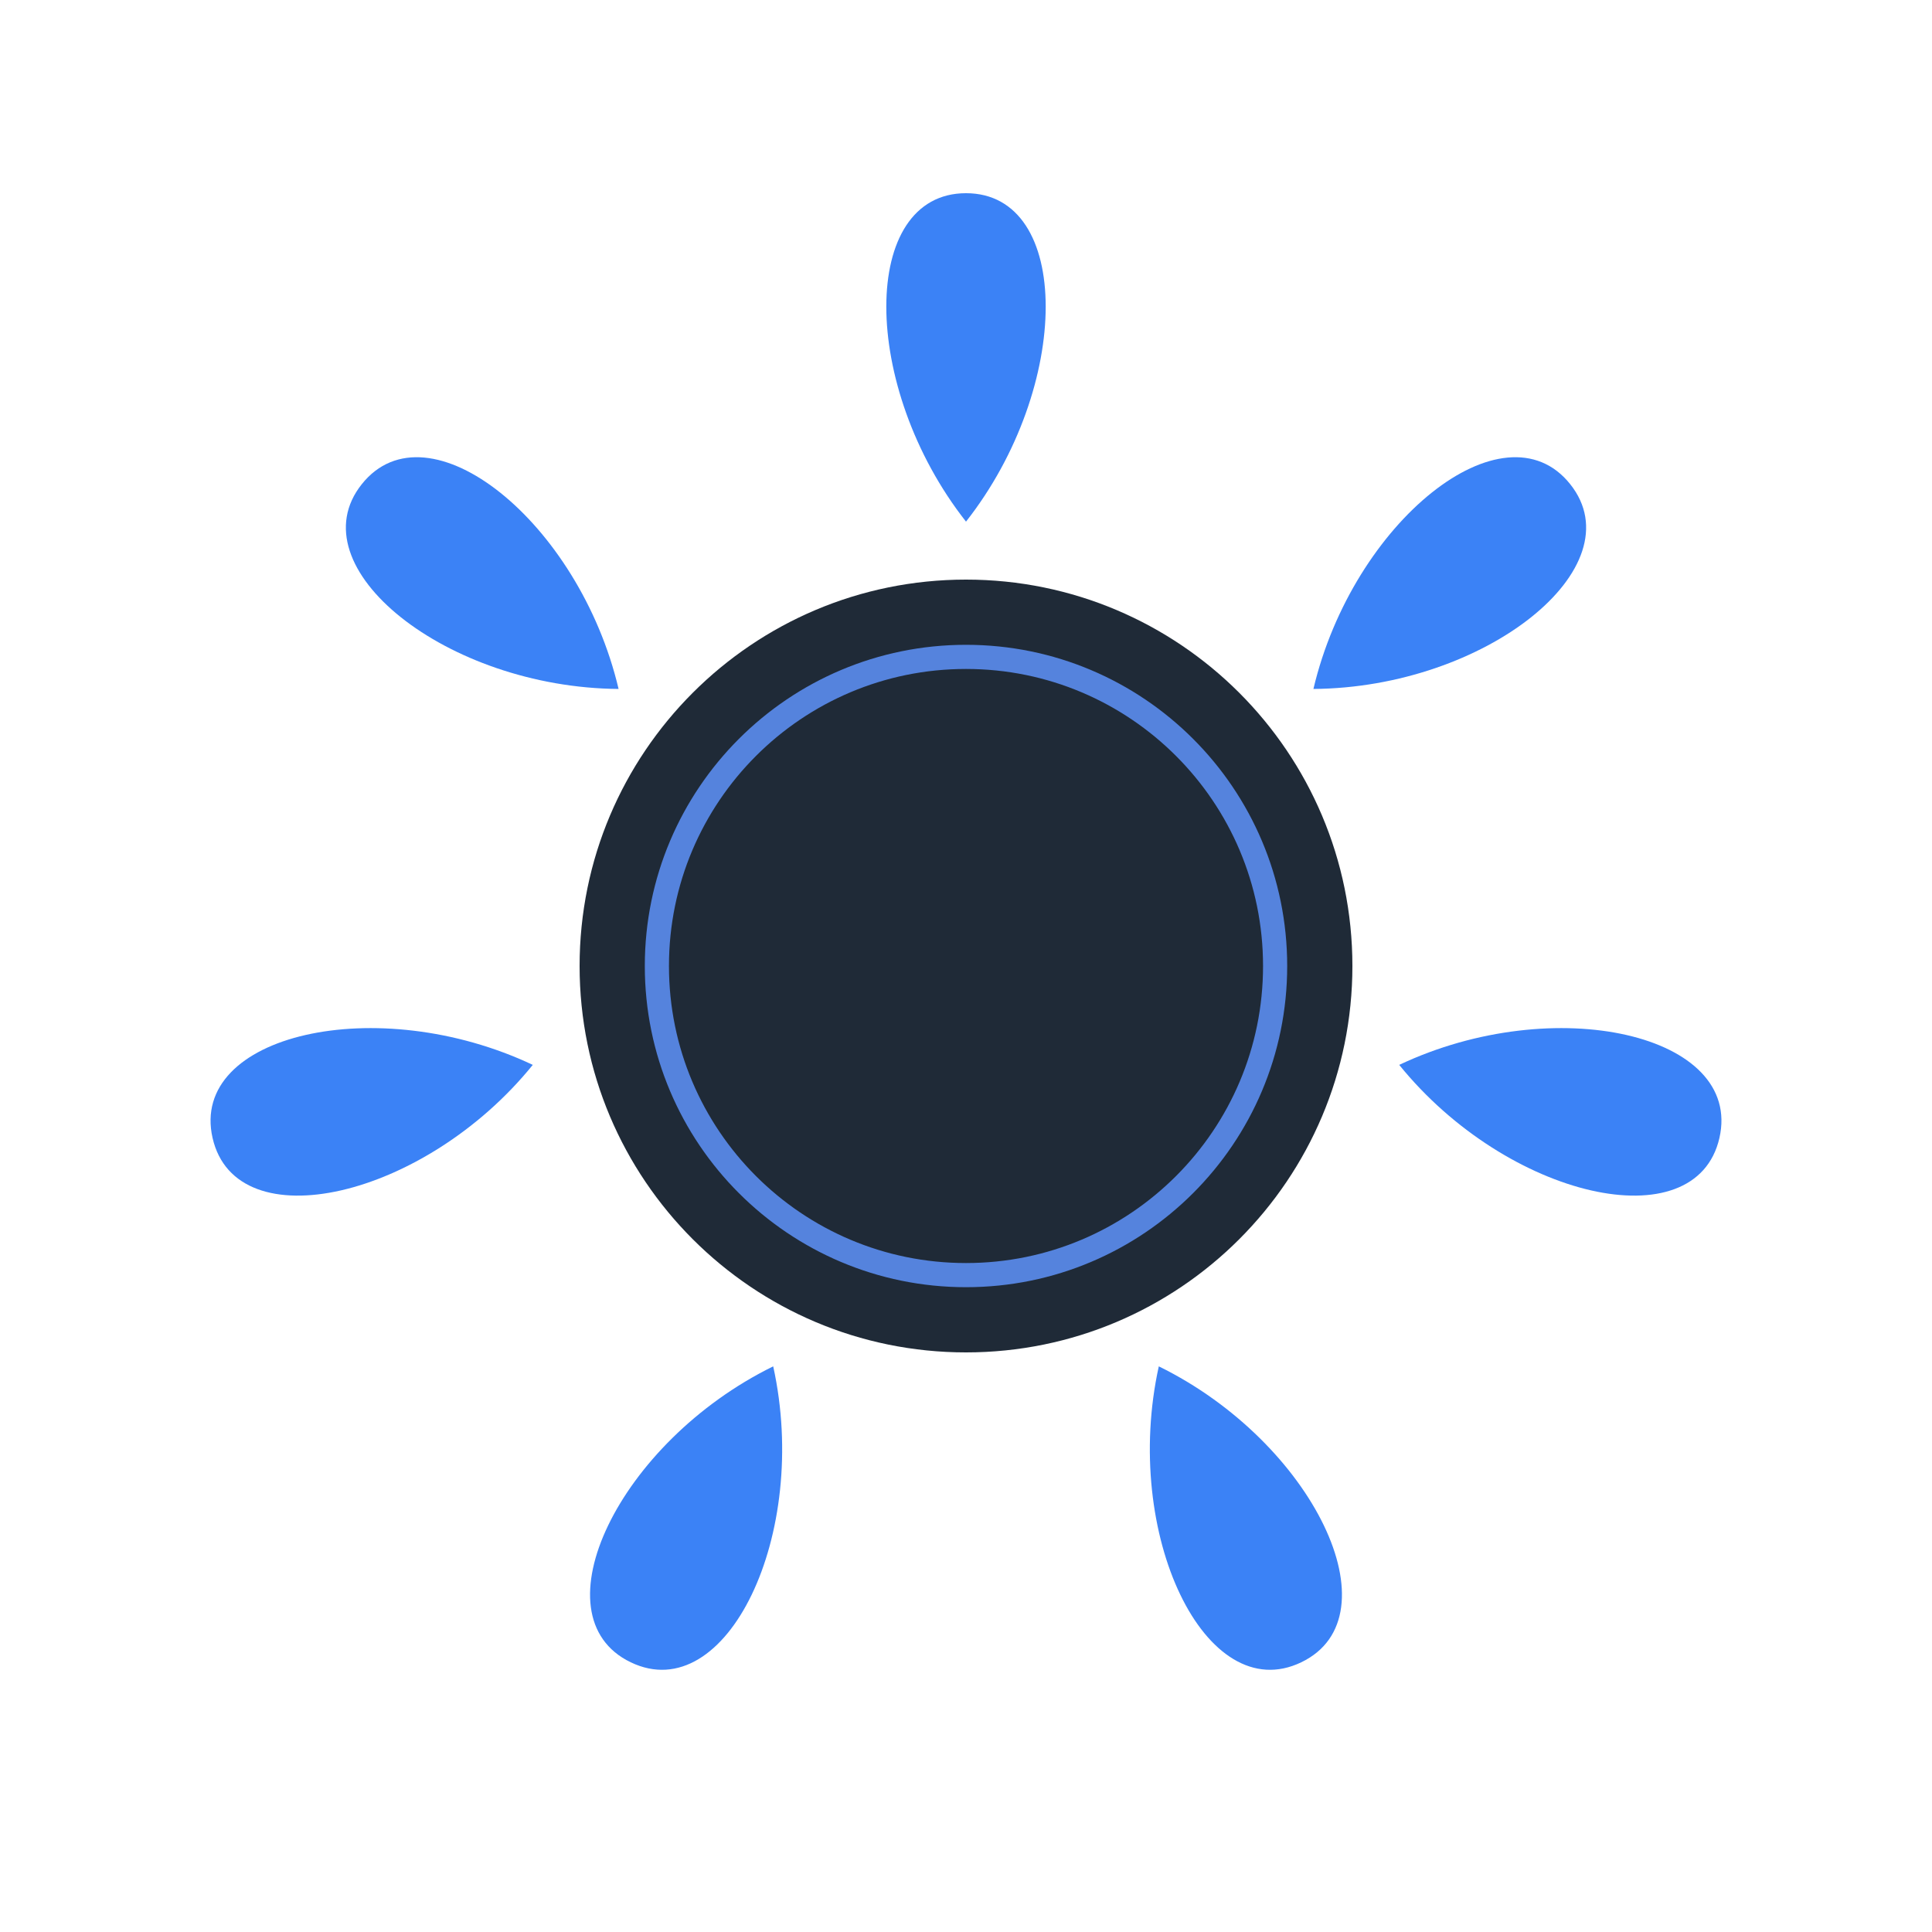
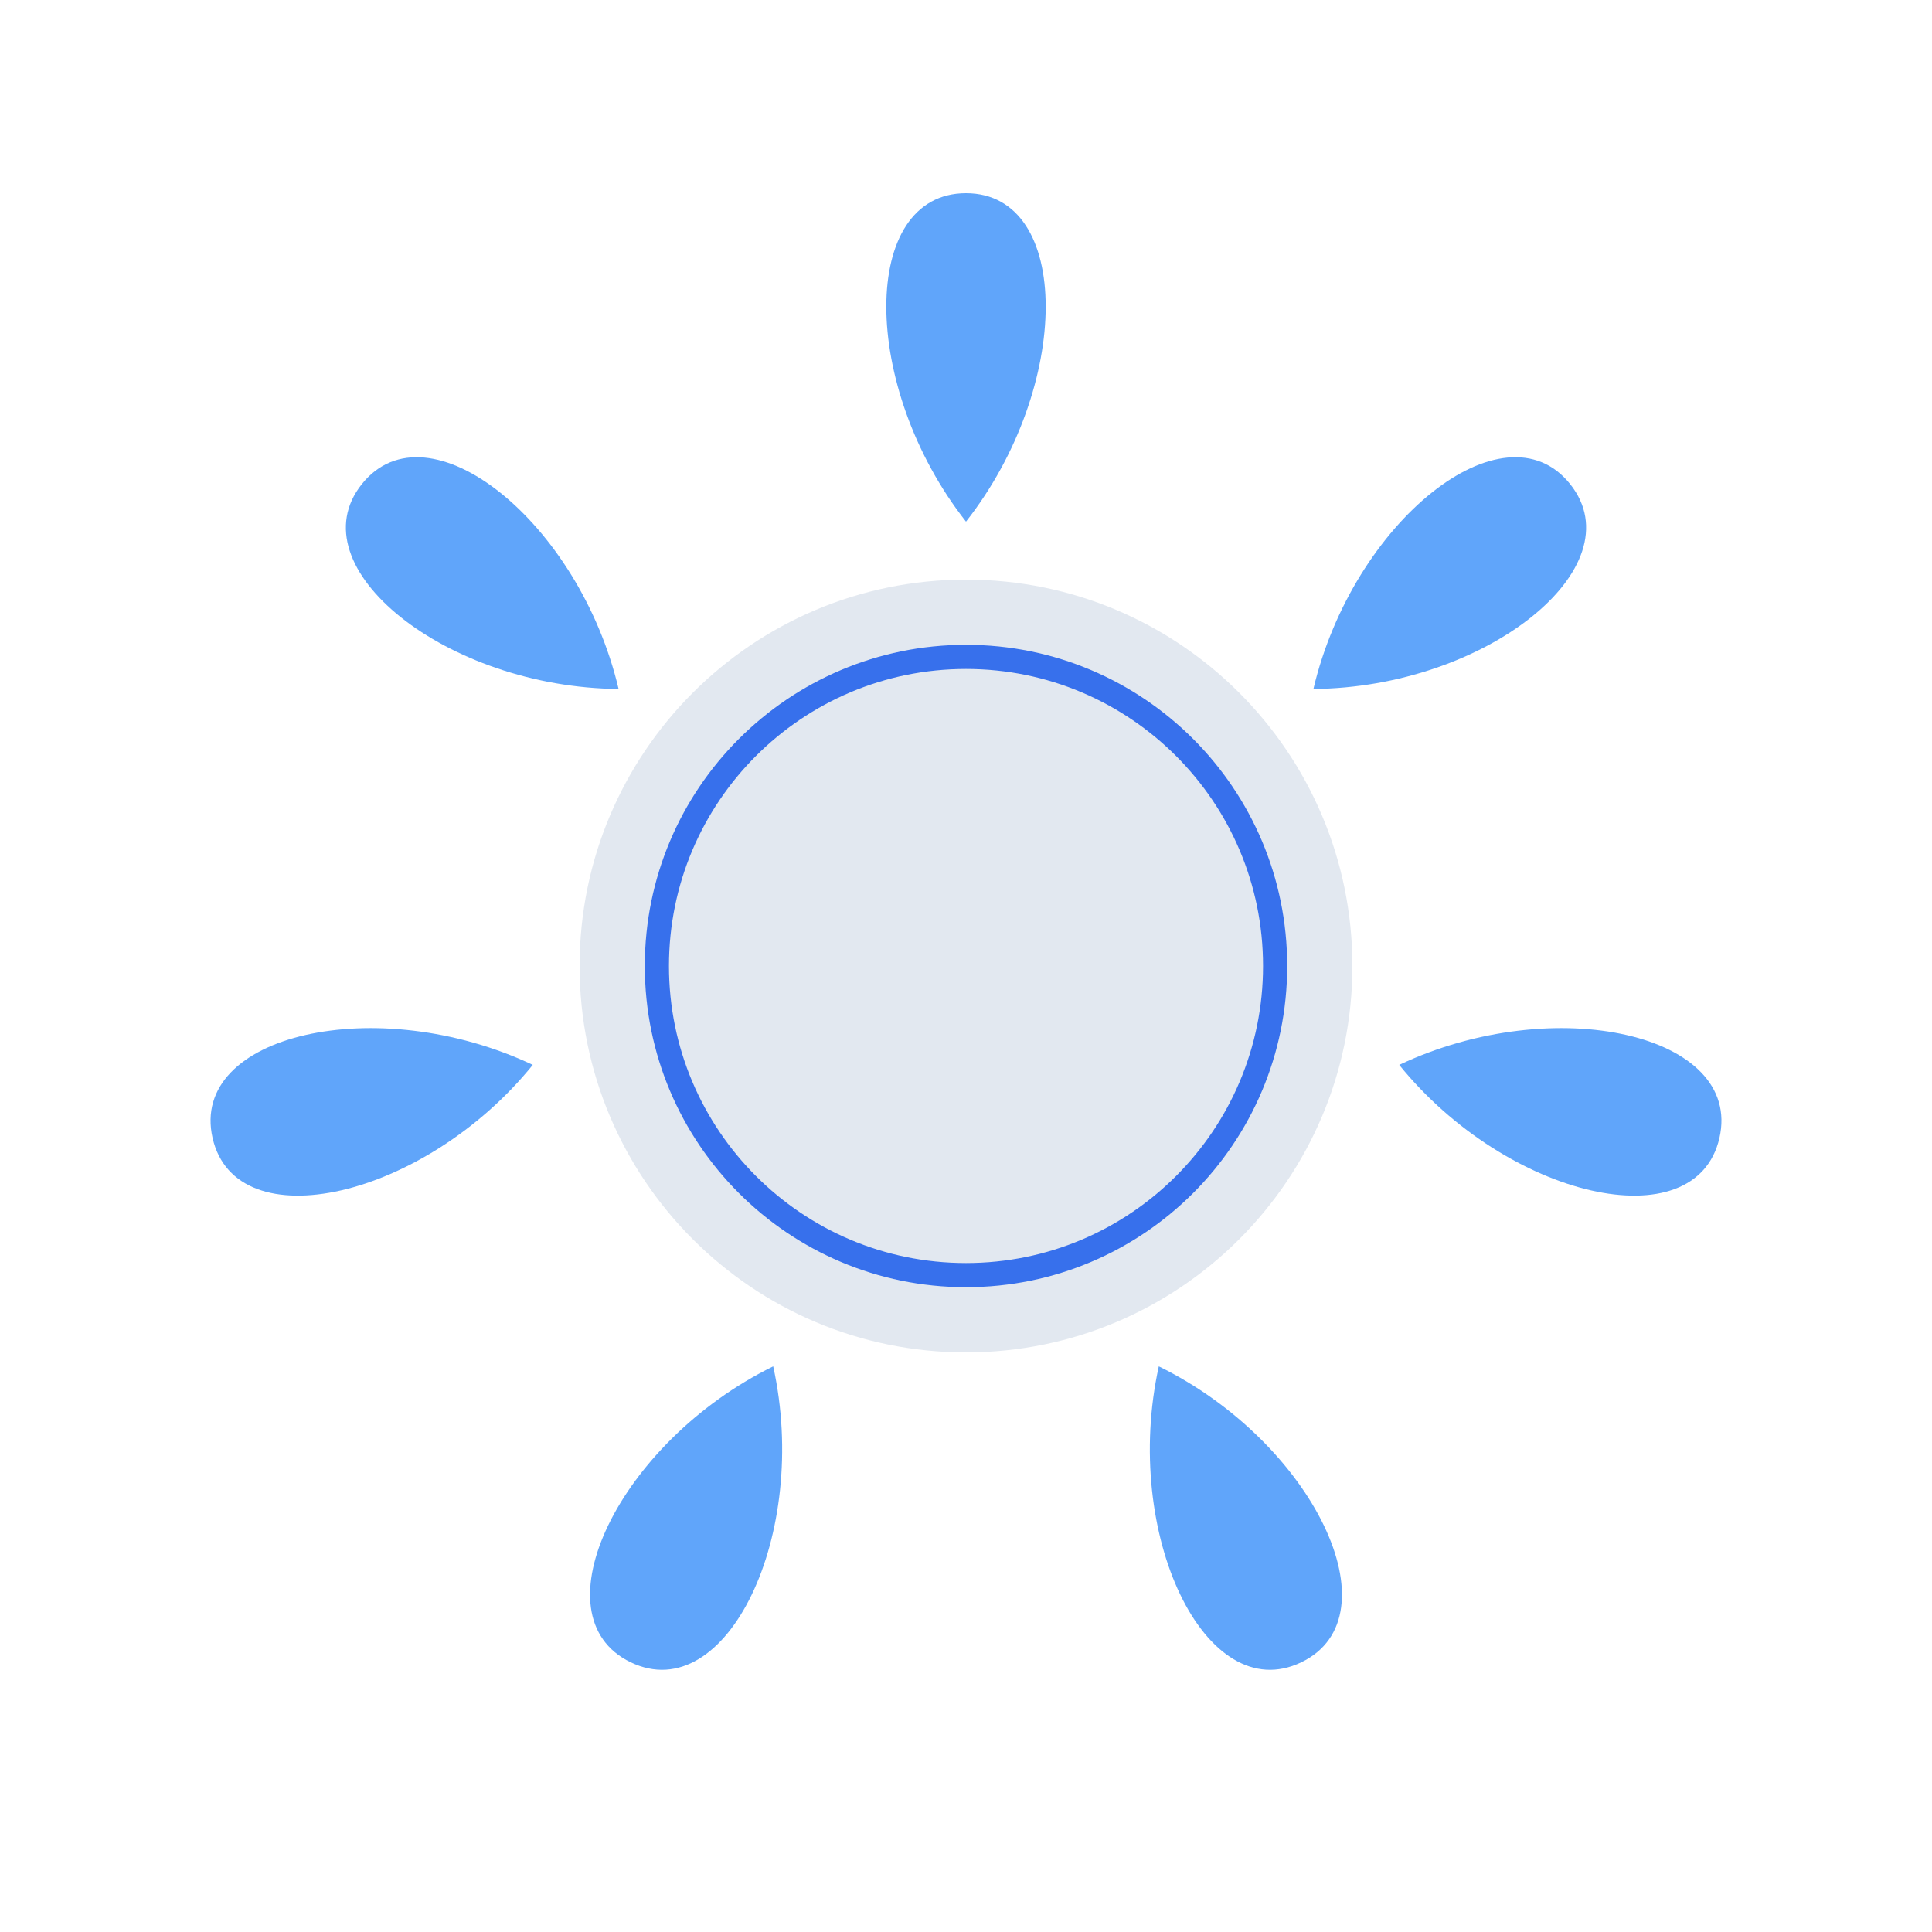
- <svg xmlns="http://www.w3.org/2000/svg" viewBox="0 0 200 200" width="200" height="200" role="img" aria-label="Kubemoot: a round table with seven water drops gathered around it">
-   <circle cx="100" cy="100" r="40" fill="#1f2a37" />
-   <circle cx="100" cy="100" r="32" fill="none" stroke="#5b8def" stroke-width="2.5" opacity="0.9" />
-   <g fill="#3b82f6">
+ <svg xmlns="http://www.w3.org/2000/svg" viewBox="0 0 200 200" width="200" height="200" role="img" aria-label="Kubemoot">
+   <circle cx="100" cy="100" r="40" fill="#e2e8f0" />
+   <circle cx="100" cy="100" r="32" fill="none" stroke="#2563eb" stroke-width="2.5" opacity="0.9" />
+   <g fill="#60a5fa">
    <path d="M0 0 C 11 -14, 11 -34, 0 -34 C -11 -34, -11 -14, 0 0 Z" transform="rotate(0.000 100 100) translate(100 54)" />
    <path d="M0 0 C 11 -14, 11 -34, 0 -34 C -11 -34, -11 -14, 0 0 Z" transform="rotate(51.429 100 100) translate(100 54)" />
    <path d="M0 0 C 11 -14, 11 -34, 0 -34 C -11 -34, -11 -14, 0 0 Z" transform="rotate(102.857 100 100) translate(100 54)" />
    <path d="M0 0 C 11 -14, 11 -34, 0 -34 C -11 -34, -11 -14, 0 0 Z" transform="rotate(154.286 100 100) translate(100 54)" />
    <path d="M0 0 C 11 -14, 11 -34, 0 -34 C -11 -34, -11 -14, 0 0 Z" transform="rotate(205.714 100 100) translate(100 54)" />
    <path d="M0 0 C 11 -14, 11 -34, 0 -34 C -11 -34, -11 -14, 0 0 Z" transform="rotate(257.143 100 100) translate(100 54)" />
    <path d="M0 0 C 11 -14, 11 -34, 0 -34 C -11 -34, -11 -14, 0 0 Z" transform="rotate(308.571 100 100) translate(100 54)" />
  </g>
</svg>
